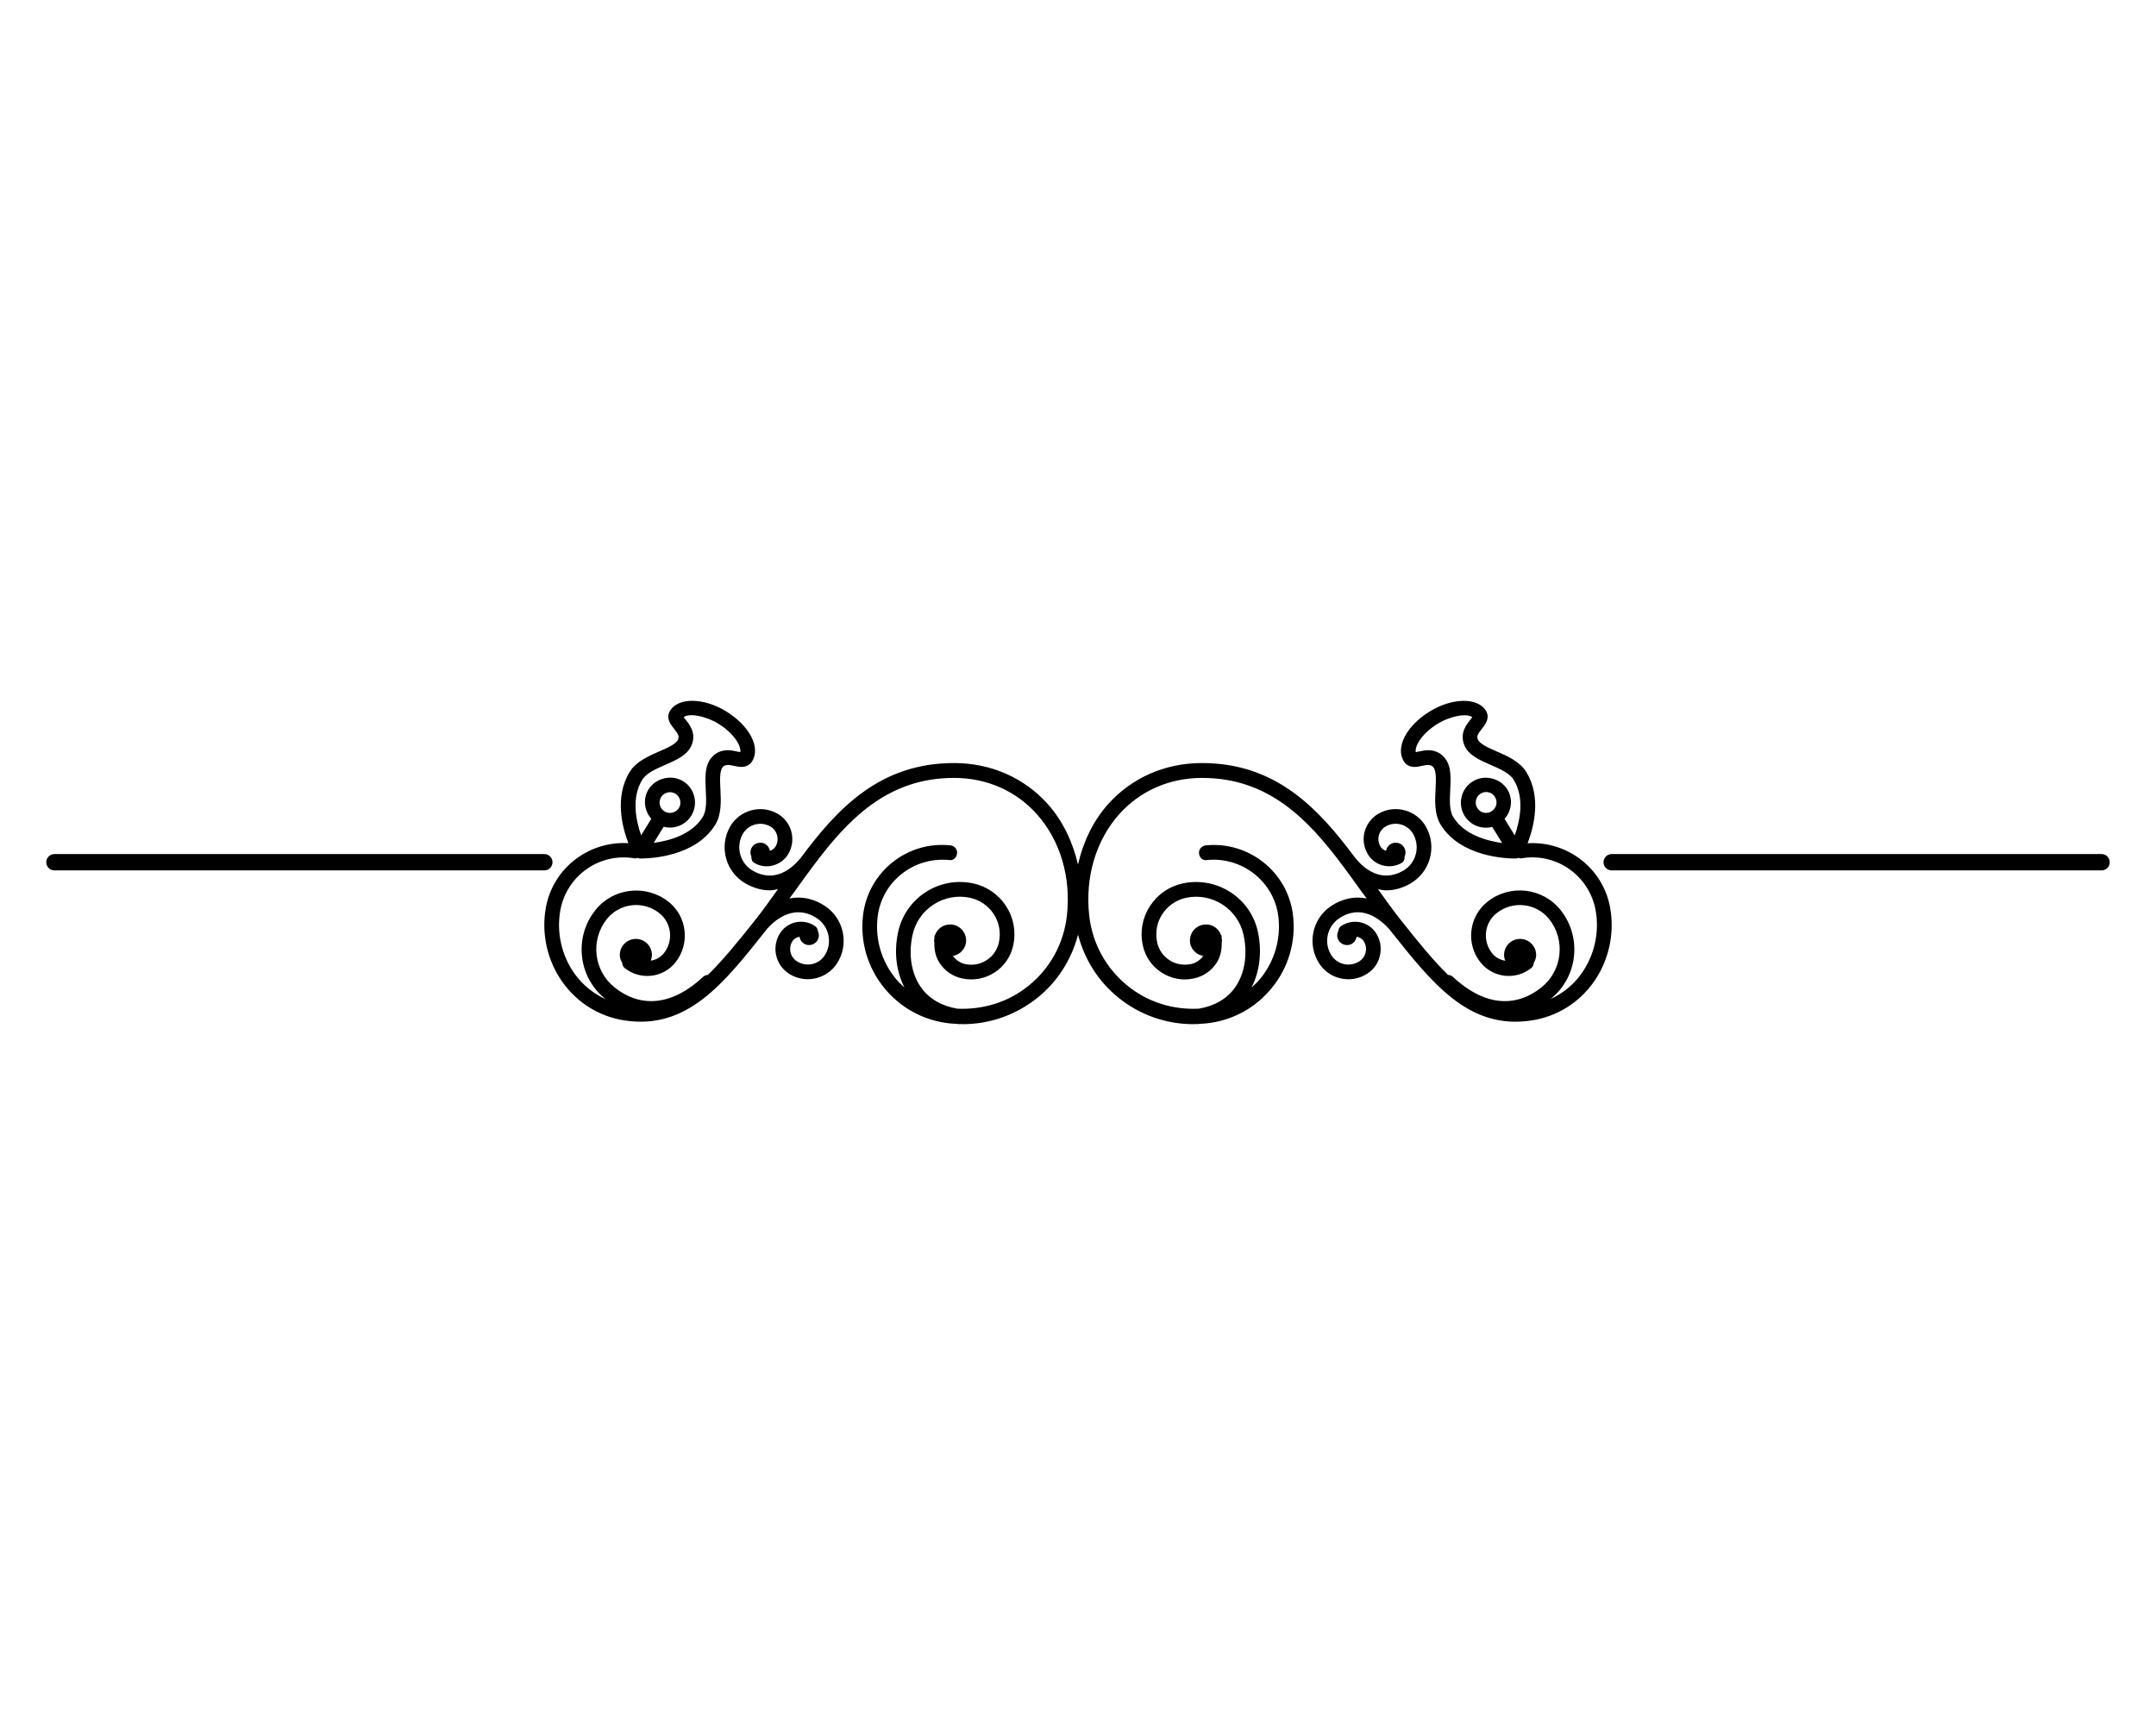
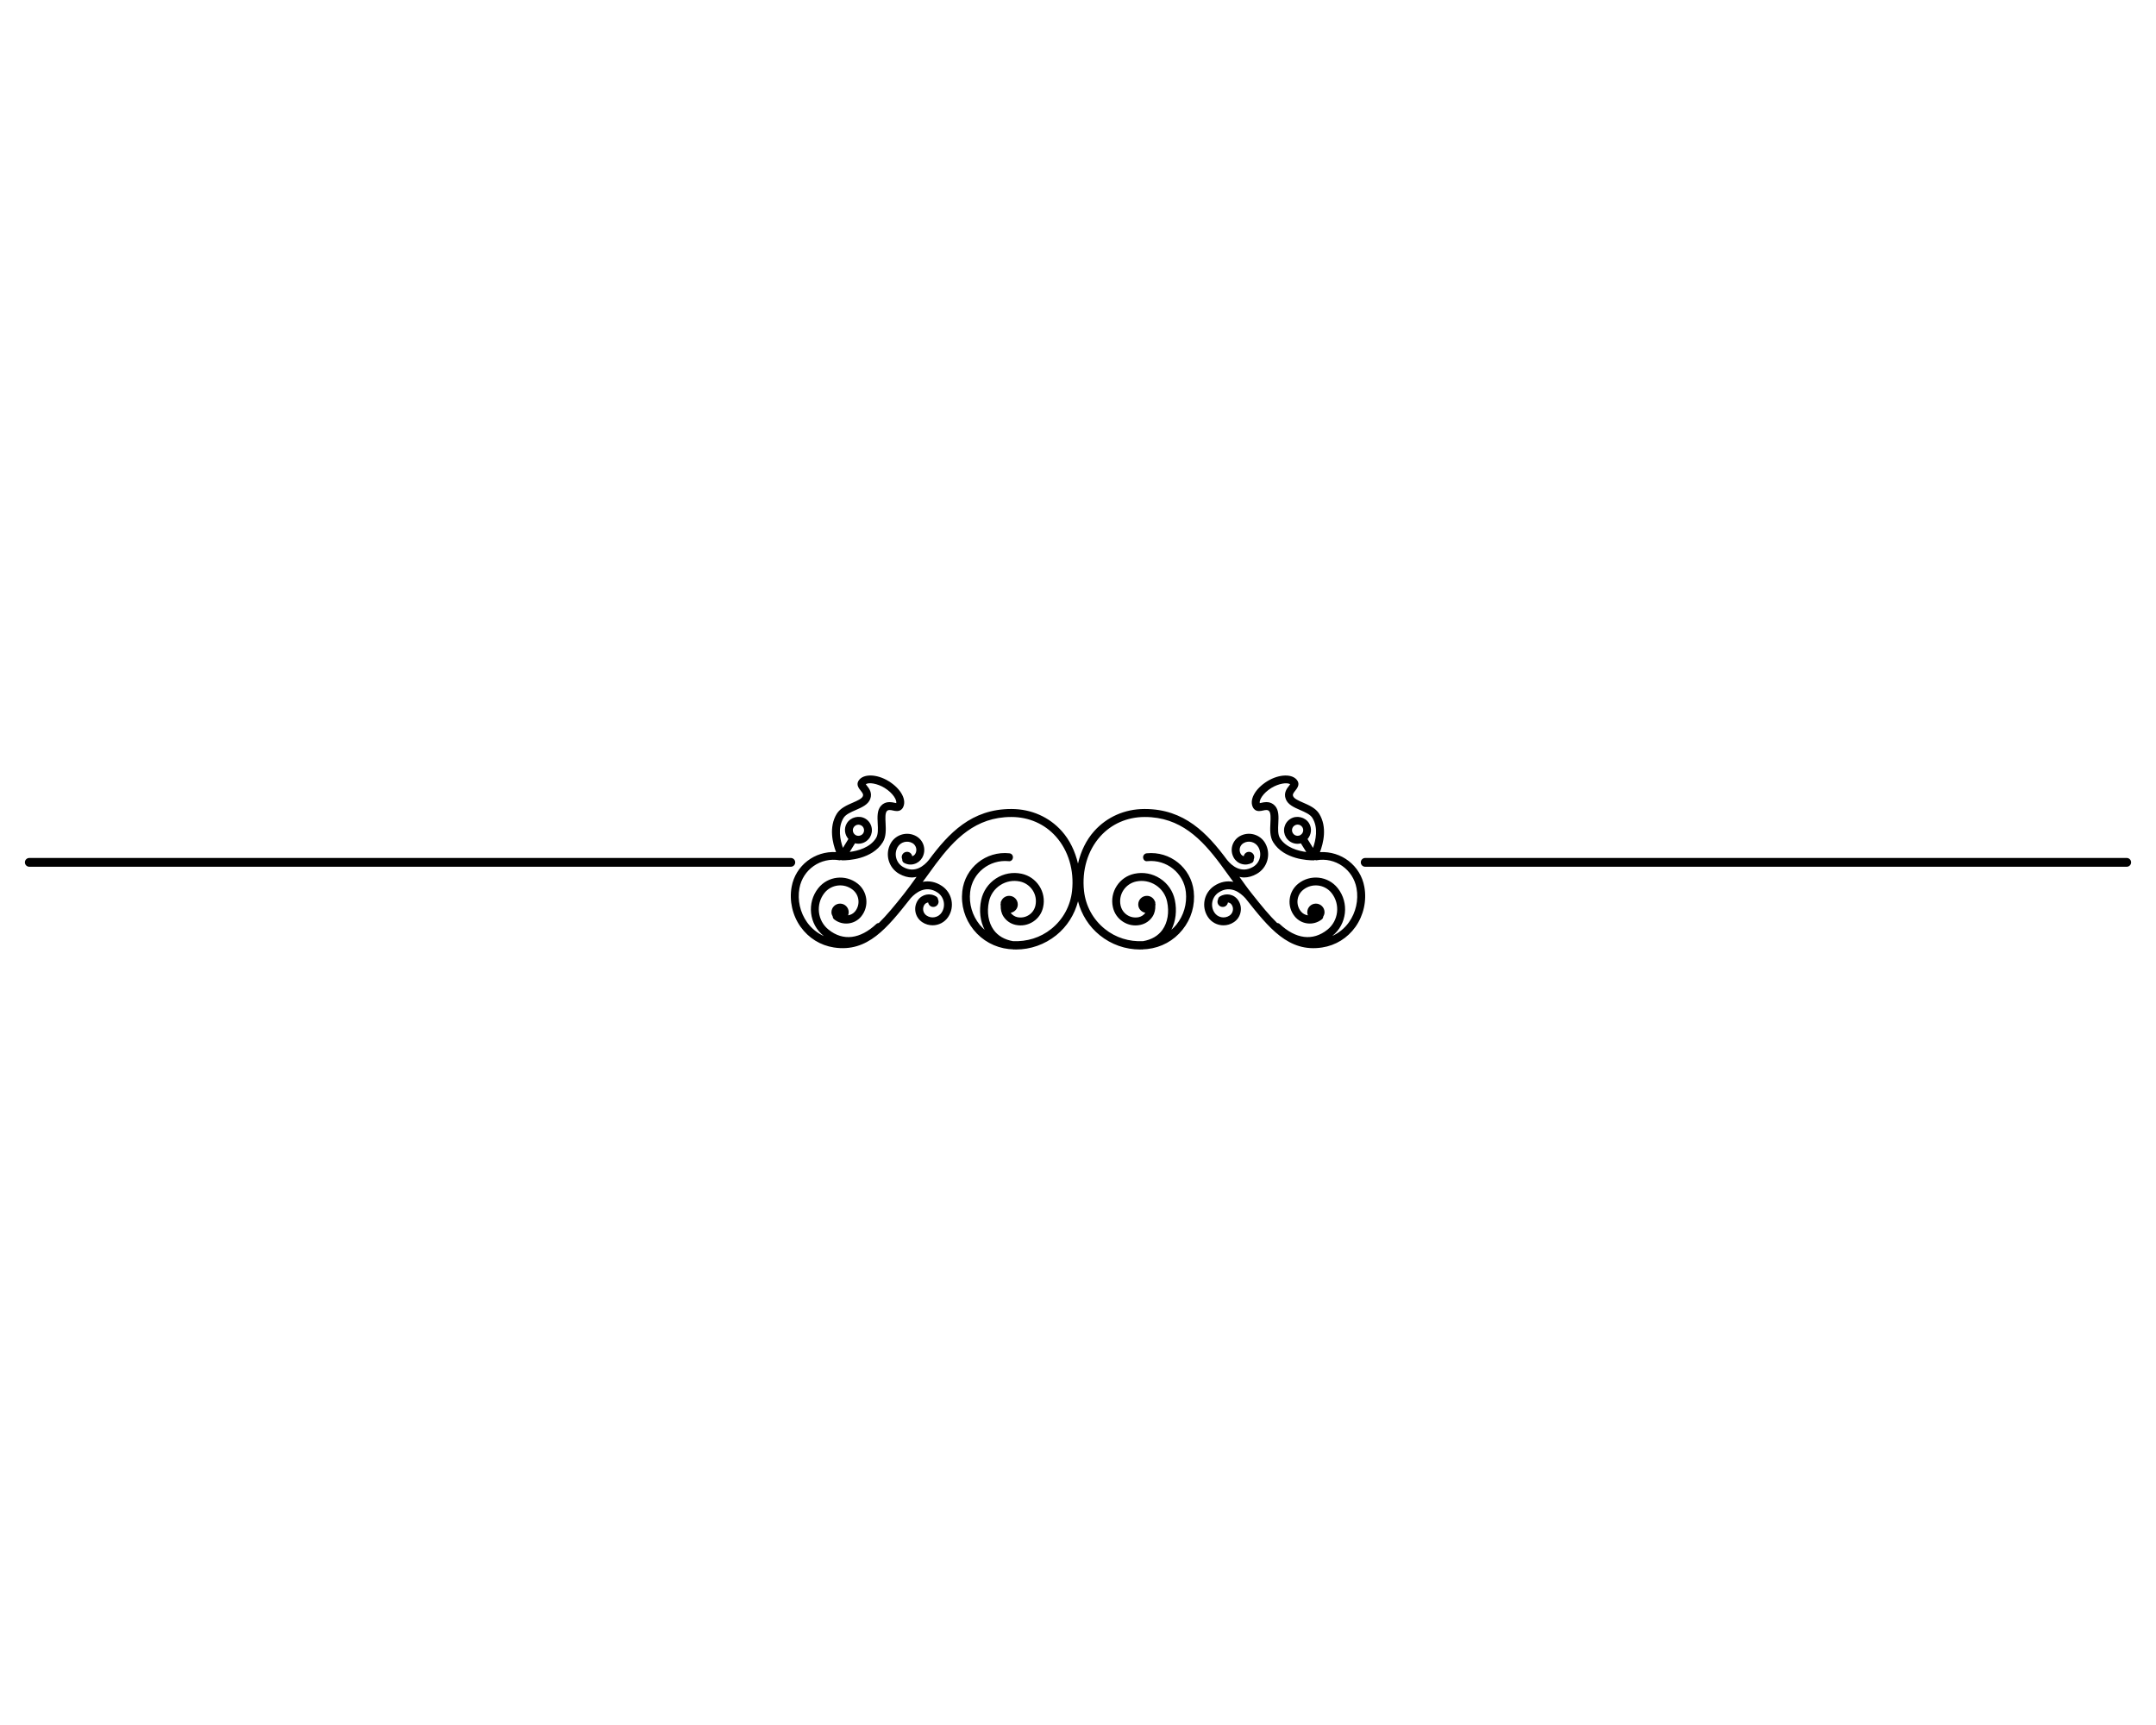
- <svg xmlns="http://www.w3.org/2000/svg" fill="#000000" version="1.1" id="Capa_1" width="1000px" height="800px" viewBox="0 0 396.099 196.099" xml:space="preserve">
-   <line x1="10" y1="98" x2="100" y2="98" stroke="#000000" stroke-width="3" stroke-linecap="round" />
-   <line x1="296.099" y1="98" x2="386.099" y2="98" stroke="#000000" stroke-width="3" stroke-linecap="round" />
+ <svg xmlns="http://www.w3.org/2000/svg" fill="#000000" version="1.1" id="Capa_1" width="1000px" height="800px" viewBox="-170 0 736.099 196.099" xml:space="preserve">
+   <line x1="-160" y1="98" x2="100" y2="98" stroke="#000000" stroke-width="3" stroke-linecap="round" />
+   <line x1="296.099" y1="98" x2="556.099" y2="98" stroke="#000000" stroke-width="3" stroke-linecap="round" />
  <g transform="translate(100, 0)">
    <path d="M195.812,106.351c-1.308-7.31-7.921-12.271-15.161-11.839c1.134-2.972,2.584-8.512-0.253-13.107 c-1.202-1.922-3.46-2.905-5.438-3.768c-1.534-0.665-3.127-1.363-3.454-2.215c-0.242-0.614,0.032-1.042,0.749-1.933 c0.58-0.747,1.577-1.962,0.728-3.338c-1.529-2.473-6.238-2.365-10.325,0.158c-4.287,2.645-6.328,6.597-4.751,9.152 c0.242,0.383,0.807,1.031,1.967,1.031c0.453,0,0.912-0.098,1.35-0.19c0.834-0.187,1.593-0.33,2.073,0.201 c0.611,0.669,0.527,2.396,0.442,4.071c-0.116,2.162-0.237,4.612,0.949,6.549c3.649,5.898,12.003,6.191,13.638,6.191 c0.01,0,0.247,0,0.258,0c0.138-0.005,0.27-0.077,0.391-0.121c0.158,0.028,0.29,0.121,0.442,0.107 c6.455-1.165,12.572,3.127,13.732,9.545c0.733,4.04-0.232,8.279-2.61,11.623c-1.498,2.109-3.491,3.67-5.748,4.698 c0.021-0.011,0.042-0.021,0.068-0.031c5.01-3.981,5.849-11.333,1.856-16.343c-3.291-4.14-9.345-4.814-13.458-1.519 c-3.422,2.722-3.986,7.731-1.255,11.132c2.272,2.843,6.438,3.322,9.297,1.055c0.316-0.247,0.459-0.601,0.485-0.965 c0.253-0.432,0.438-0.917,0.438-1.466c0-1.624-1.318-2.942-2.953-2.942s-2.942,1.318-2.942,2.942c0,0.369,0.084,0.738,0.216,1.065 c-0.933-0.147-1.803-0.602-2.426-1.393c-1.793-2.257-1.429-5.547,0.834-7.34c2.958-2.363,7.304-1.878,9.671,1.097 c3.043,3.85,2.41,9.481-1.439,12.54c-4.946,3.939-10.727,3.238-16.3-1.973c-0.237-0.221-0.549-0.306-0.844-0.326 c-2.669-2.59-5.416-5.954-8.606-9.983c-1.466-1.824-2.837-3.771-4.267-5.764c0.507,0.105,1.013,0.211,1.514,0.211 c1.466,0,2.964-0.4,4.393-1.229c3.676-2.075,4.983-6.75,2.916-10.438c-1.729-3.075-5.658-4.164-8.711-2.432 c-1.239,0.707-2.142,1.859-2.548,3.241c-0.396,1.4-0.211,2.84,0.501,4.111c0.597,1.057,1.582,1.84,2.764,2.154 c1.191,0.335,2.415,0.177,3.485-0.422c0.459-0.264,0.606-0.752,0.575-1.237c0.068-0.134,0.127-0.274,0.147-0.432 c0.147-0.989-0.532-1.907-1.529-2.052c-0.96-0.14-1.866,0.522-2.035,1.479c-0.443-0.146-0.812-0.422-1.044-0.831 c-0.354-0.622-0.443-1.35-0.264-2.041c0.2-0.694,0.643-1.266,1.275-1.622c1.751-1.005,4.024-0.372,5.031,1.411 c1.34,2.386,0.501,5.421-1.888,6.76c-4.008,2.26-7.151-0.39-8.775-2.389c-6.813-9.163-14.586-17.413-28.145-17.413 c-0.031,0-0.068,0-0.115,0c-6.703,0.021-12.794,2.706-17.139,7.56c-2.751,3.066-4.564,6.916-5.527,11.074 c-0.978-4.158-2.781-7.992-5.529-11.074c-4.343-4.854-10.434-7.538-17.146-7.56c-0.037,0-0.069,0-0.108,0 c-13.559,0-21.329,8.234-28.145,17.413c-1.624,1.999-4.768,4.648-8.775,2.389c-2.37-1.339-3.227-4.374-1.896-6.755 c1.01-1.777,3.256-2.405,5.049-1.416c0.623,0.34,1.065,0.928,1.266,1.622c0.182,0.691,0.108,1.418-0.261,2.041 c-0.232,0.409-0.604,0.686-1.047,0.831c-0.168-0.963-1.075-1.638-2.035-1.479c-1.01,0.14-1.685,1.062-1.529,2.052 c0.021,0.158,0.098,0.298,0.147,0.432c-0.029,0.496,0.119,0.983,0.578,1.237c1.052,0.599,2.294,0.772,3.483,0.422 c1.182-0.33,2.154-1.097,2.764-2.154c0.714-1.25,0.886-2.711,0.503-4.111c-0.39-1.381-1.292-2.534-2.55-3.241 c-3.061-1.727-6.982-0.63-8.709,2.437c-2.07,3.684-0.762,8.358,2.916,10.434c1.445,0.807,2.927,1.229,4.39,1.229 c0.517,0,1.015-0.116,1.516-0.211c-1.437,1.993-2.813,3.939-4.266,5.764c-3.19,4.029-5.946,7.378-8.611,9.983 c-0.309,0.021-0.602,0.105-0.839,0.326c-5.561,5.211-11.361,5.906-16.292,1.973c-3.86-3.059-4.493-8.69-1.448-12.54 c2.365-2.975,6.703-3.47,9.671-1.097c2.257,1.793,2.626,5.083,0.833,7.34c-0.623,0.786-1.498,1.234-2.416,1.382 c0.119-0.337,0.206-0.686,0.206-1.055c0-1.624-1.313-2.942-2.943-2.942c-1.637,0-2.953,1.318-2.953,2.942 c0,0.549,0.182,1.013,0.438,1.466c0.026,0.359,0.166,0.718,0.485,0.965c2.861,2.268,7.035,1.788,9.294-1.055 c2.731-3.417,2.154-8.432-1.25-11.132c-4.14-3.28-10.183-2.595-13.46,1.529c-3.992,5.01-3.154,12.351,1.861,16.332 c0.029,0.011,0.061,0.037,0.082,0.058c-2.268-1.044-4.261-2.615-5.767-4.725c-2.381-3.344-3.344-7.583-2.613-11.623 c1.16-6.417,7.277-10.694,13.732-9.545c0.15,0.029,0.284-0.079,0.43-0.103c0.132,0.045,0.266,0.116,0.406,0.116 c0.011,0,0.248,0,0.258,0c1.648,0,9.991-0.298,13.637-6.191c1.187-1.922,1.052-4.382,0.949-6.549 c-0.087-1.674-0.166-3.401,0.443-4.077c0.48-0.511,1.237-0.382,2.078-0.195c0.432,0.097,0.891,0.19,1.35,0.19 c1.152,0,1.719-0.648,1.962-1.031c1.577-2.57-0.464-6.507-4.757-9.16c-4.084-2.525-8.785-2.628-10.32-0.145 c-0.849,1.371,0.129,2.586,0.728,3.333c0.714,0.891,0.989,1.318,0.747,1.943c-0.325,0.841-1.912,1.54-3.452,2.205 c-1.98,0.862-4.237,1.846-5.437,3.768C12.868,86,14.311,91.54,15.444,94.498C8.19,94.079,1.604,99.047,0.28,106.351 c-0.854,4.757,0.264,9.745,3.062,13.669c2.75,3.839,6.771,6.328,11.361,7.034c11.546,1.793,18.262-6.761,26.083-16.632 c0.042-0.053,0.087-0.111,0.113-0.164c0,0,0.011,0,0.016-0.016c1.69-1.877,5.142-4.609,9.176-1.946 c2.272,1.503,2.893,4.604,1.392,6.861c-1.124,1.688-3.433,2.141-5.107,1.018c-0.601-0.385-1.015-1.007-1.158-1.703 c-0.129-0.696,0-1.419,0.391-2.004c0.313-0.454,0.788-0.696,1.278-0.78c0.148,0.928,0.958,1.613,1.901,1.523 c1.015-0.09,1.727-0.965,1.658-1.936c-0.021-0.221-0.103-0.411-0.179-0.601c-0.042-0.369-0.201-0.749-0.562-0.971 c-2.109-1.402-4.941-0.833-6.344,1.25c-0.789,1.208-1.076,2.621-0.789,4.039c0.285,1.419,1.097,2.621,2.305,3.434 c1.092,0.728,2.323,1.06,3.538,1.06c2.067,0,4.093-1.007,5.308-2.832c2.338-3.501,1.371-8.258-2.138-10.6 c-2.091-1.397-4.348-1.84-6.55-1.397c0.313-0.433,0.641-0.838,0.938-1.26c1.118-1.571,2.257-3.141,3.412-4.686 c0.029-0.032,0.055-0.053,0.082-0.098c0.005-0.011,0-0.021,0.005-0.021c6.378-8.517,13.629-16.081,25.779-16.081 c0.034,0,0.066,0,0.092,0c5.946,0.016,11.325,2.376,15.143,6.658c4.292,4.801,6.307,11.578,5.529,18.583 c-0.556,5.137-3.072,9.756-7.101,12.983c-3.715,2.995-8.342,4.377-13.057,4.166c-2.853-0.496-5.157-1.804-6.637-3.892 c-1.772-2.5-2.354-5.991-1.582-9.598c0.496-2.342,1.867-4.335,3.865-5.632c1.994-1.303,4.385-1.746,6.724-1.245 c1.798,0.385,3.336,1.461,4.346,2.995c1.004,1.529,1.329,3.365,0.952,5.158c-0.288,1.36-1.076,2.536-2.236,3.285 c-1.171,0.775-2.587,1.018-3.942,0.743c-0.939-0.2-1.716-0.754-2.289-1.492c1.392-0.259,2.468-1.439,2.434-2.89 c-0.021-1.625-1.36-2.933-2.985-2.9c-1.252,0.016-2.312,0.807-2.71,1.914c-0.034,0.079-0.108,0.11-0.113,0.169 c-0.045,0.152,0.016,0.332-0.005,0.475c-0.029,0.142-0.082,0.264-0.082,0.411c0,0.116,0.053,0.2,0.063,0.306 c-0.042,1.329,0.201,2.637,0.941,3.776c0.965,1.481,2.447,2.499,4.174,2.863c2.088,0.448,4.2,0.047,5.972-1.113 c1.772-1.154,2.979-2.932,3.407-4.994c0.545-2.494,0.071-5.046-1.321-7.192c-1.4-2.136-3.533-3.623-6.044-4.161 c-3.035-0.643-6.156-0.073-8.754,1.625c-2.597,1.697-4.385,4.303-5.039,7.33c-0.789,3.681-0.324,7.267,1.179,10.178 c-0.59-0.538-1.179-1.087-1.685-1.72c-2.555-3.175-3.715-7.13-3.262-11.169c0.718-6.518,6.603-11.167,13.121-10.539 c0.783,0.155,1.411-0.453,1.482-1.194c0.09-0.754-0.461-1.419-1.2-1.49c-7.992-0.875-15.206,4.941-16.086,12.938 c-0.53,4.757,0.83,9.43,3.839,13.163c2.998,3.723,7.27,6.064,12.021,6.586c0.491,0.059,0.971,0.069,1.464,0.101 c0.063,0,0.124,0.031,0.2,0.042c0.053,0,0.113,0.011,0.166,0.011c0.032,0,0.056-0.031,0.087-0.031c0.166,0,0.34,0.031,0.525,0.031 c5.004,0,9.811-1.688,13.774-4.862c3.715-2.995,6.241-7.045,7.436-11.58c1.189,4.535,3.715,8.585,7.431,11.58 c3.944,3.186,8.765,4.862,13.769,4.862c0.174,0,0.343-0.031,0.527-0.031c0.037,0,0.059,0.031,0.09,0.031 c0.058,0,0.11-0.011,0.163-0.011c0.079-0.011,0.127-0.042,0.201-0.042c0.49-0.031,0.98-0.042,1.466-0.101 c4.751-0.521,9.022-2.842,12.018-6.586c3.012-3.729,4.372-8.406,3.84-13.163c-0.887-7.997-8.09-13.764-16.084-12.938 c-0.744,0.097-1.266,0.762-1.197,1.49c0.084,0.741,0.644,1.358,1.477,1.194c6.491-0.638,12.403,4.021,13.12,10.539 c0.433,4.039-0.717,7.994-3.259,11.169c-0.512,0.633-1.087,1.192-1.688,1.72c1.477-2.911,1.951-6.497,1.181-10.178 c-0.638-3.033-2.426-5.643-5.041-7.33c-2.6-1.688-5.722-2.268-8.754-1.625c-2.51,0.538-4.641,2.004-6.043,4.161 c-1.393,2.146-1.867,4.698-1.329,7.177c0.433,2.078,1.646,3.855,3.417,5.01c1.771,1.16,3.887,1.572,5.97,1.113 c1.729-0.364,3.228-1.382,4.177-2.863c0.738-1.14,0.98-2.447,0.938-3.776c0.011-0.105,0.063-0.185,0.063-0.306 c0-0.147-0.053-0.27-0.079-0.411c-0.021-0.143,0.036-0.322-0.006-0.475c-0.016-0.085-0.095-0.105-0.116-0.169 c-0.39-1.107-1.45-1.909-2.699-1.914c-1.635-0.032-2.975,1.275-2.996,2.9c-0.021,1.461,1.05,2.631,2.442,2.89 c-0.56,0.754-1.351,1.292-2.289,1.492c-1.376,0.264-2.784,0.032-3.939-0.743c-1.171-0.765-1.951-1.925-2.246-3.296 c-0.369-1.782-0.042-3.618,0.96-5.147c1.007-1.534,2.547-2.6,4.345-2.995c2.347-0.495,4.72-0.048,6.724,1.245 c1.999,1.297,3.37,3.29,3.865,5.632c0.775,3.606,0.19,7.098-1.582,9.598c-1.471,2.088-3.78,3.406-6.649,3.892 c-4.715,0.232-9.323-1.171-13.036-4.166c-4.023-3.243-6.542-7.847-7.104-12.983c-0.772-7.021,1.242-13.798,5.532-18.594 c3.818-4.267,9.197-6.637,15.146-6.647c0.031,0,0.058,0,0.09,0c12.149,0,19.416,7.56,25.776,16.081 c0.011,0.011,0,0.021,0.011,0.032c0.021,0.026,0.047,0.05,0.073,0.076c1.16,1.551,2.289,3.125,3.417,4.696 c0.307,0.422,0.623,0.827,0.939,1.26c-2.194-0.442-4.451,0-6.55,1.393c-3.502,2.347-4.467,7.082-2.136,10.6 c1.218,1.851,3.254,2.848,5.305,2.848c1.234,0,2.458-0.343,3.544-1.076c1.213-0.785,2.015-2.004,2.299-3.417 c0.296-1.429,0-2.842-0.785-4.039c-1.403-2.104-4.225-2.658-6.35-1.261c-0.343,0.222-0.517,0.585-0.559,0.971 c-0.09,0.189-0.147,0.38-0.18,0.601c-0.084,0.992,0.644,1.867,1.661,1.936c0.944,0.09,1.746-0.596,1.898-1.529 c0.522,0.079,0.986,0.322,1.281,0.786c0.391,0.585,0.544,1.308,0.391,2.004c-0.132,0.706-0.559,1.318-1.139,1.703 c-1.693,1.128-3.998,0.675-5.126-1.018c-1.503-2.257-0.881-5.337,1.392-6.861c4.029-2.679,7.473,0.09,9.176,1.962h0.006 c0.047,0.053,0.095,0.111,0.121,0.164c7.826,9.861,14.555,18.436,26.082,16.632c4.599-0.706,8.628-3.195,11.364-7.034 C195.559,116.096,196.677,111.107,195.812,106.351z M166.997,89.705c-0.754-1.221-0.653-3.138-0.559-4.994 c0.11-2.23,0.237-4.538-1.155-6.038c-0.77-0.828-1.729-1.247-2.879-1.247c-0.648,0-1.25,0.129-1.745,0.242 c-0.19,0.042-0.38,0.093-0.554,0.113c-0.222-1.07,1.055-3.375,3.965-5.184c2.469-1.519,5.464-1.999,6.418-1.236 c-0.11,0.134-0.231,0.319-0.337,0.442c-0.744,0.918-1.983,2.468-1.16,4.596c0.717,1.912,2.837,2.839,4.888,3.726 c1.698,0.749,3.476,1.505,4.209,2.721c2.077,3.354,1.117,7.636,0.2,10.223l-1.867-3.02c1.292-1.484,1.593-3.667,0.507-5.421 c-1.292-2.096-4.251-2.797-6.339-1.484c-1.055,0.641-1.782,1.661-2.072,2.855c-0.285,1.205-0.079,2.423,0.559,3.483 c0.844,1.371,2.32,2.181,3.929,2.181c0.385,0,0.77-0.063,1.145-0.15l1.83,2.953C173.305,94.1,169.038,93.024,166.997,89.705z  M173.03,88.938c-0.664,0-1.276-0.335-1.624-0.907c-0.27-0.433-0.349-0.938-0.237-1.447c0.116-0.496,0.422-0.918,0.854-1.182 c0.3-0.189,0.633-0.298,0.996-0.298c0.67,0,1.281,0.335,1.635,0.907c0.564,0.886,0.274,2.08-0.622,2.624 C173.727,88.851,173.384,88.938,173.03,88.938z M18.002,82.836c0.751-1.215,2.513-1.982,4.213-2.721 c2.051-0.896,4.168-1.822,4.886-3.721c0.823-2.141-0.414-3.684-1.16-4.611c-0.113-0.113-0.232-0.298-0.335-0.433 c0.949-0.768,3.942-0.287,6.416,1.236c2.921,1.819,4.195,4.124,3.973,5.189c-0.156-0.026-0.345-0.082-0.562-0.113 c-0.496-0.113-1.089-0.232-1.738-0.232c-1.149,0-2.133,0.409-2.879,1.237c-1.393,1.495-1.263,3.813-1.155,6.043 c0.103,1.856,0.195,3.773-0.562,4.988c-2.057,3.325-6.307,4.385-8.996,4.741l1.824-2.953c0.369,0.103,0.762,0.15,1.147,0.15 c1.608,0,3.061-0.81,3.923-2.176c0.644-1.049,0.849-2.286,0.562-3.488c-0.284-1.205-1.015-2.215-2.057-2.858 c-2.106-1.289-5.06-0.588-6.349,1.498c-1.087,1.748-0.789,3.932,0.506,5.41l-1.867,3.03C16.878,90.472,15.924,86.2,18.002,82.836z  M22.086,88.668c-0.896-0.562-1.184-1.74-0.622-2.621c0.34-0.562,0.968-0.913,1.637-0.913c0.345,0,0.696,0.108,1.015,0.298 c0.414,0.264,0.728,0.686,0.836,1.181c0.113,0.509,0.034,1.018-0.237,1.458C24.174,88.911,22.961,89.214,22.086,88.668z" />
  </g>
</svg>
